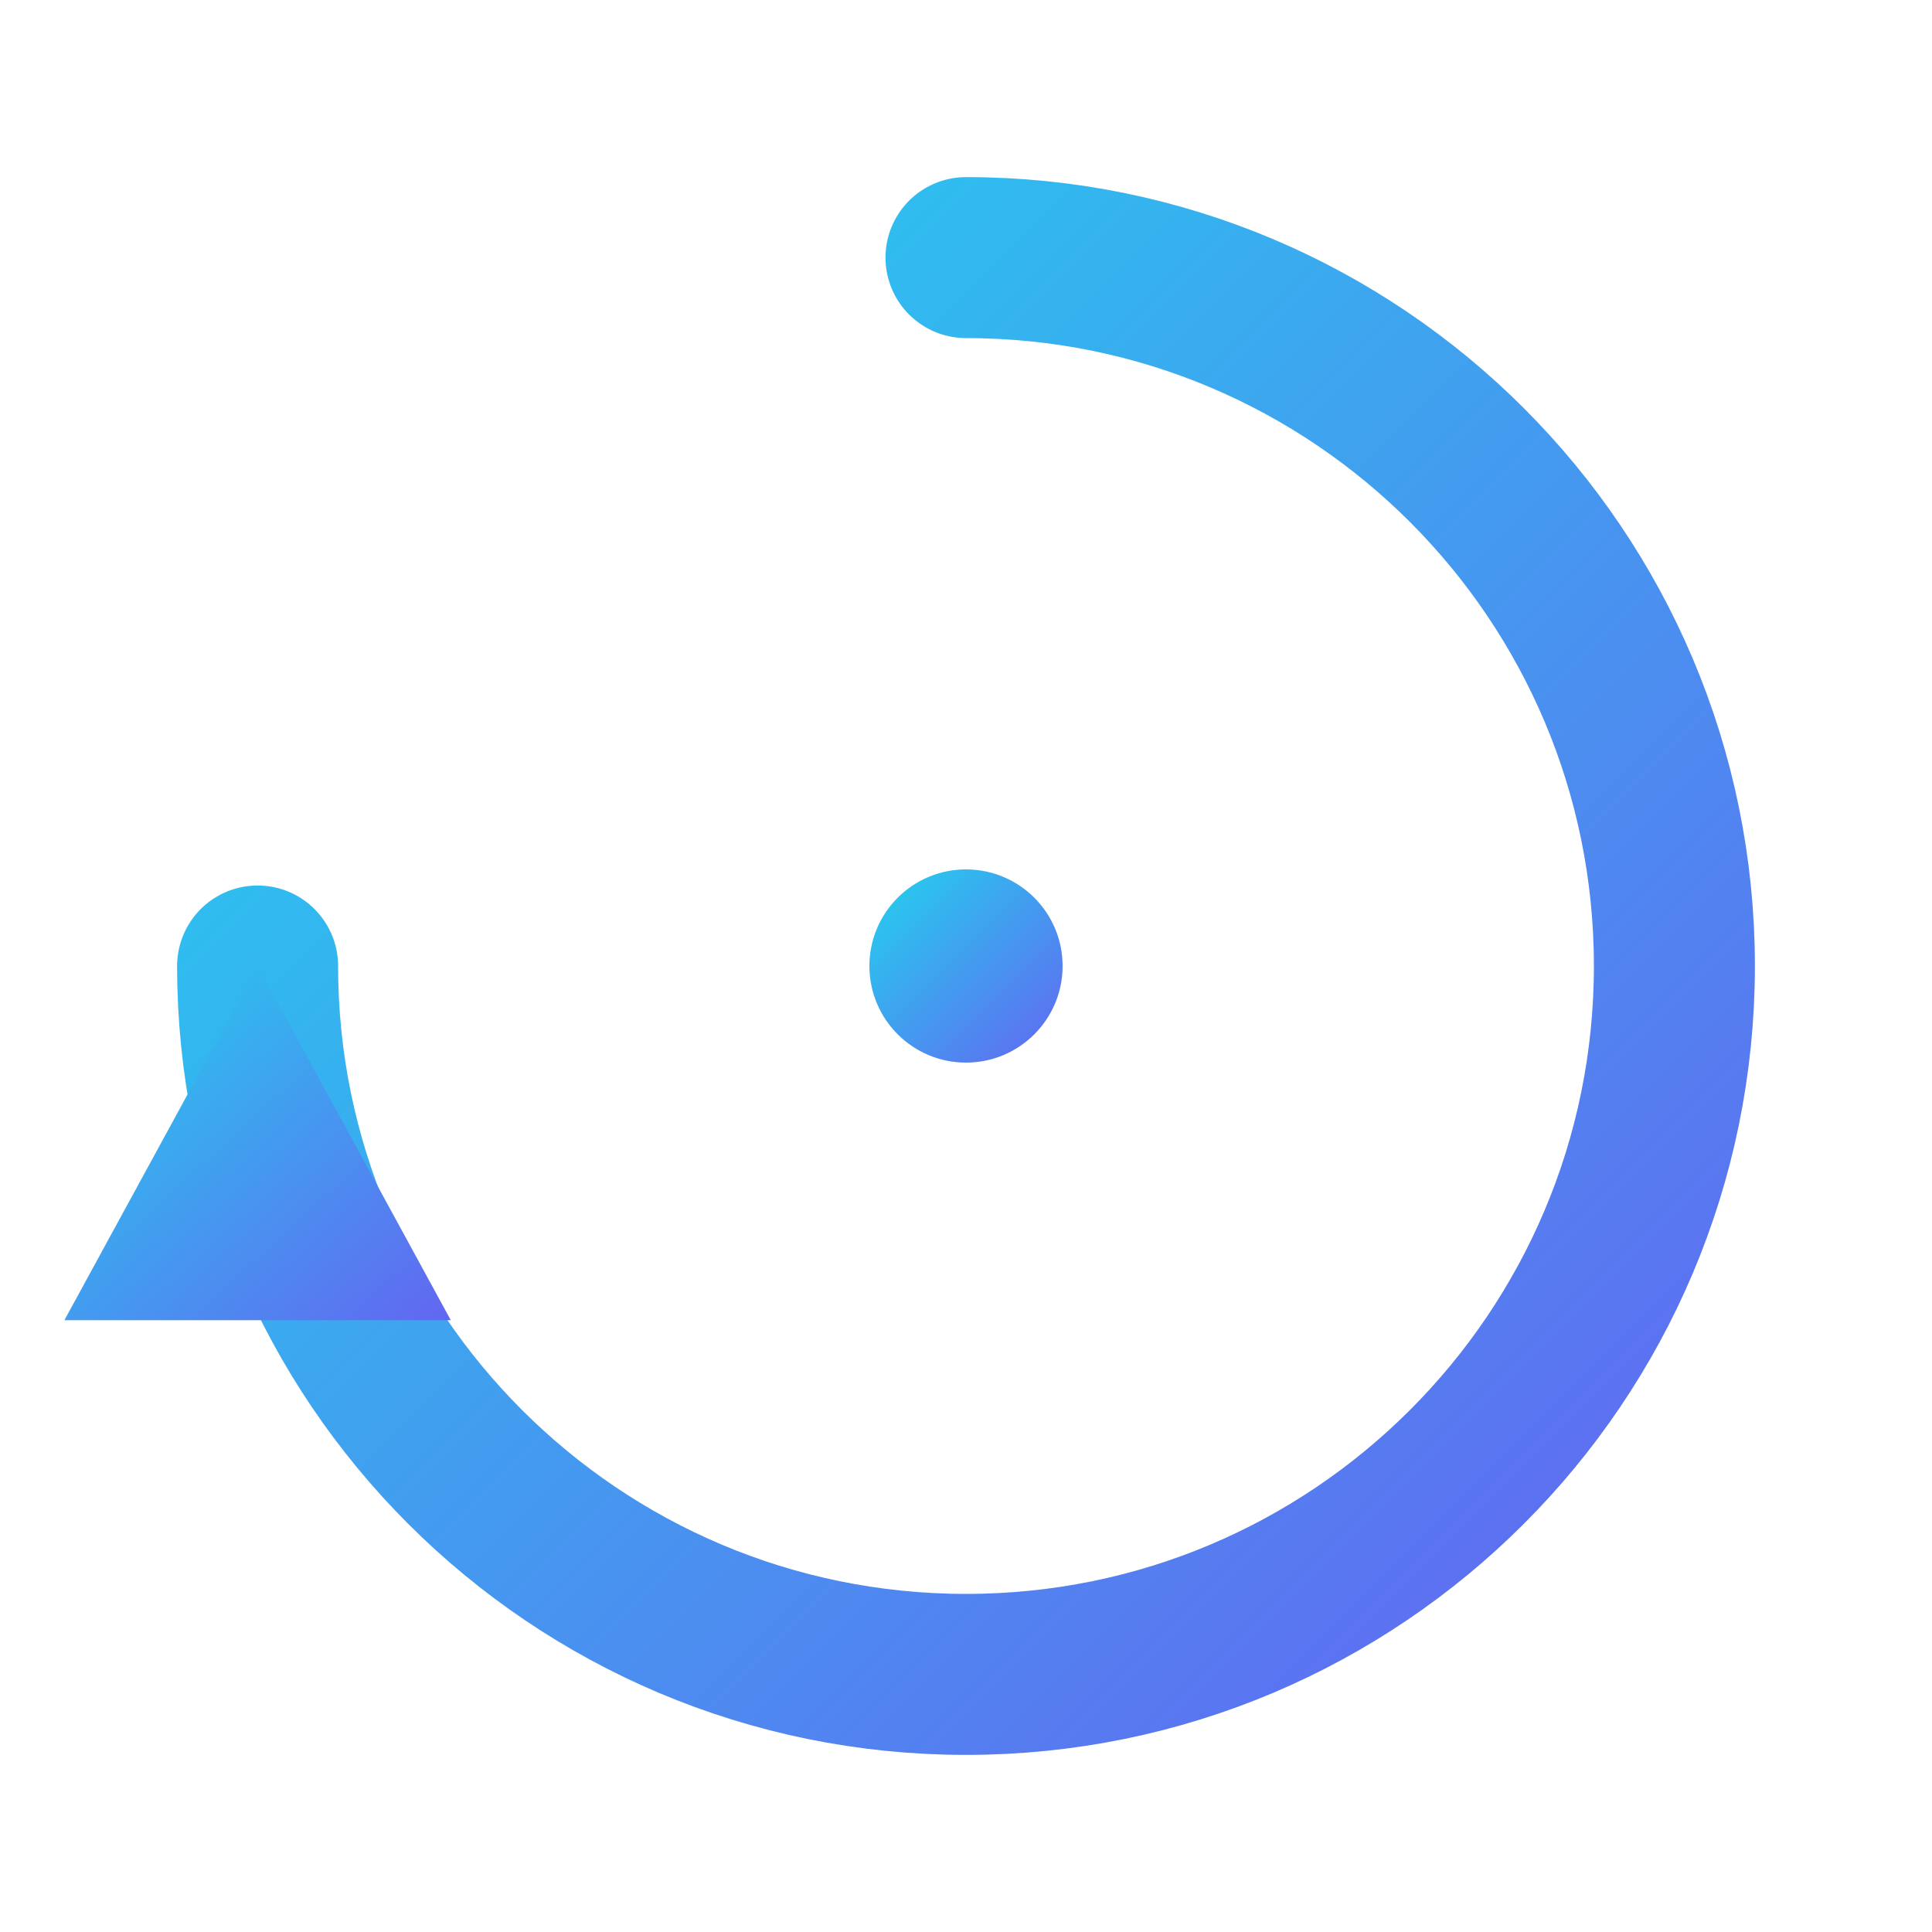
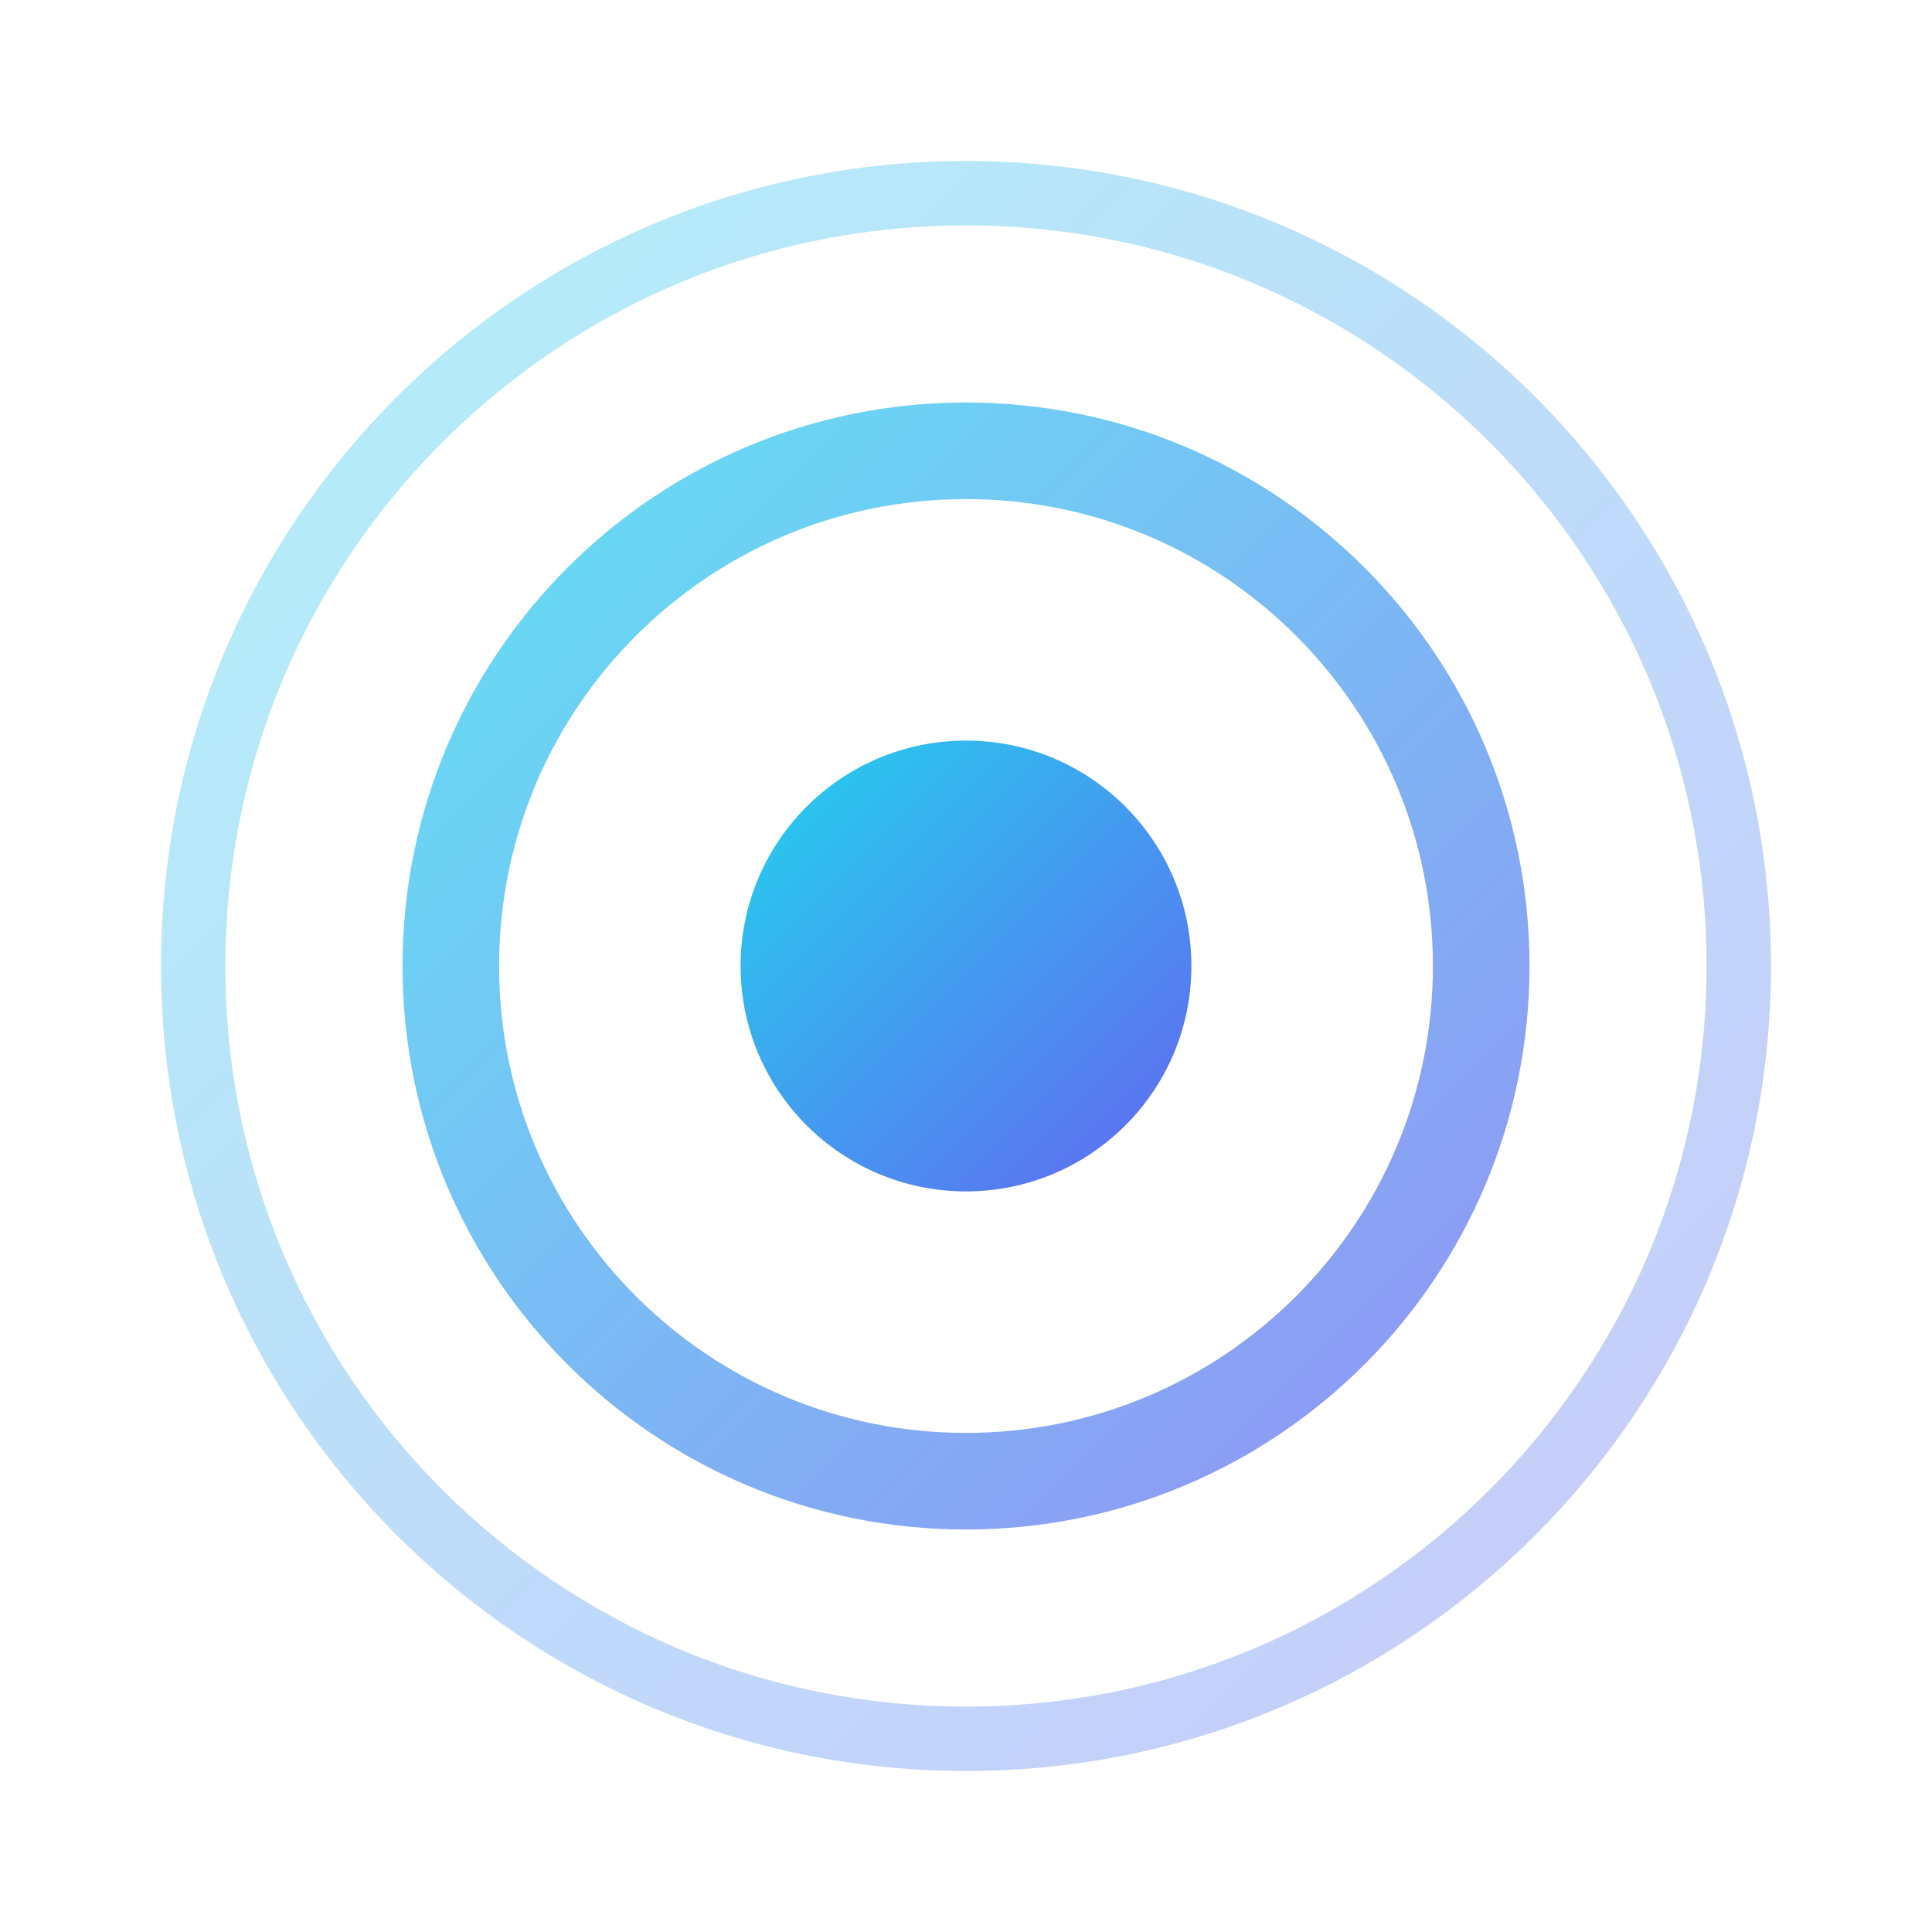
<svg xmlns="http://www.w3.org/2000/svg" viewBox="0 0 120 120" role="img" aria-label="thinkback">
  <defs>
    <linearGradient id="tb-g" x1="0%" y1="0%" x2="100%" y2="100%">
      <stop offset="0%" stop-color="#22d3ee" />
      <stop offset="100%" stop-color="#6366f1" />
    </linearGradient>
  </defs>
-   <path d="M 60 16 A 44 44 0 1 1 16 60" fill="none" stroke="url(#tb-g)" stroke-width="10" stroke-linecap="round" />
-   <path d="M 16 60 L 4 82 L 28 82 Z" fill="url(#tb-g)" />
-   <circle cx="60" cy="60" r="6" fill="url(#tb-g)" />
+   <circle cx="60" cy="60" r="48" fill="none" stroke="url(#tb-g)" stroke-width="4" opacity="0.35" />
+   <circle cx="60" cy="60" r="32" fill="none" stroke="url(#tb-g)" stroke-width="6" opacity="0.7" />
+   <circle cx="60" cy="60" r="14" fill="url(#tb-g)" />
</svg>
